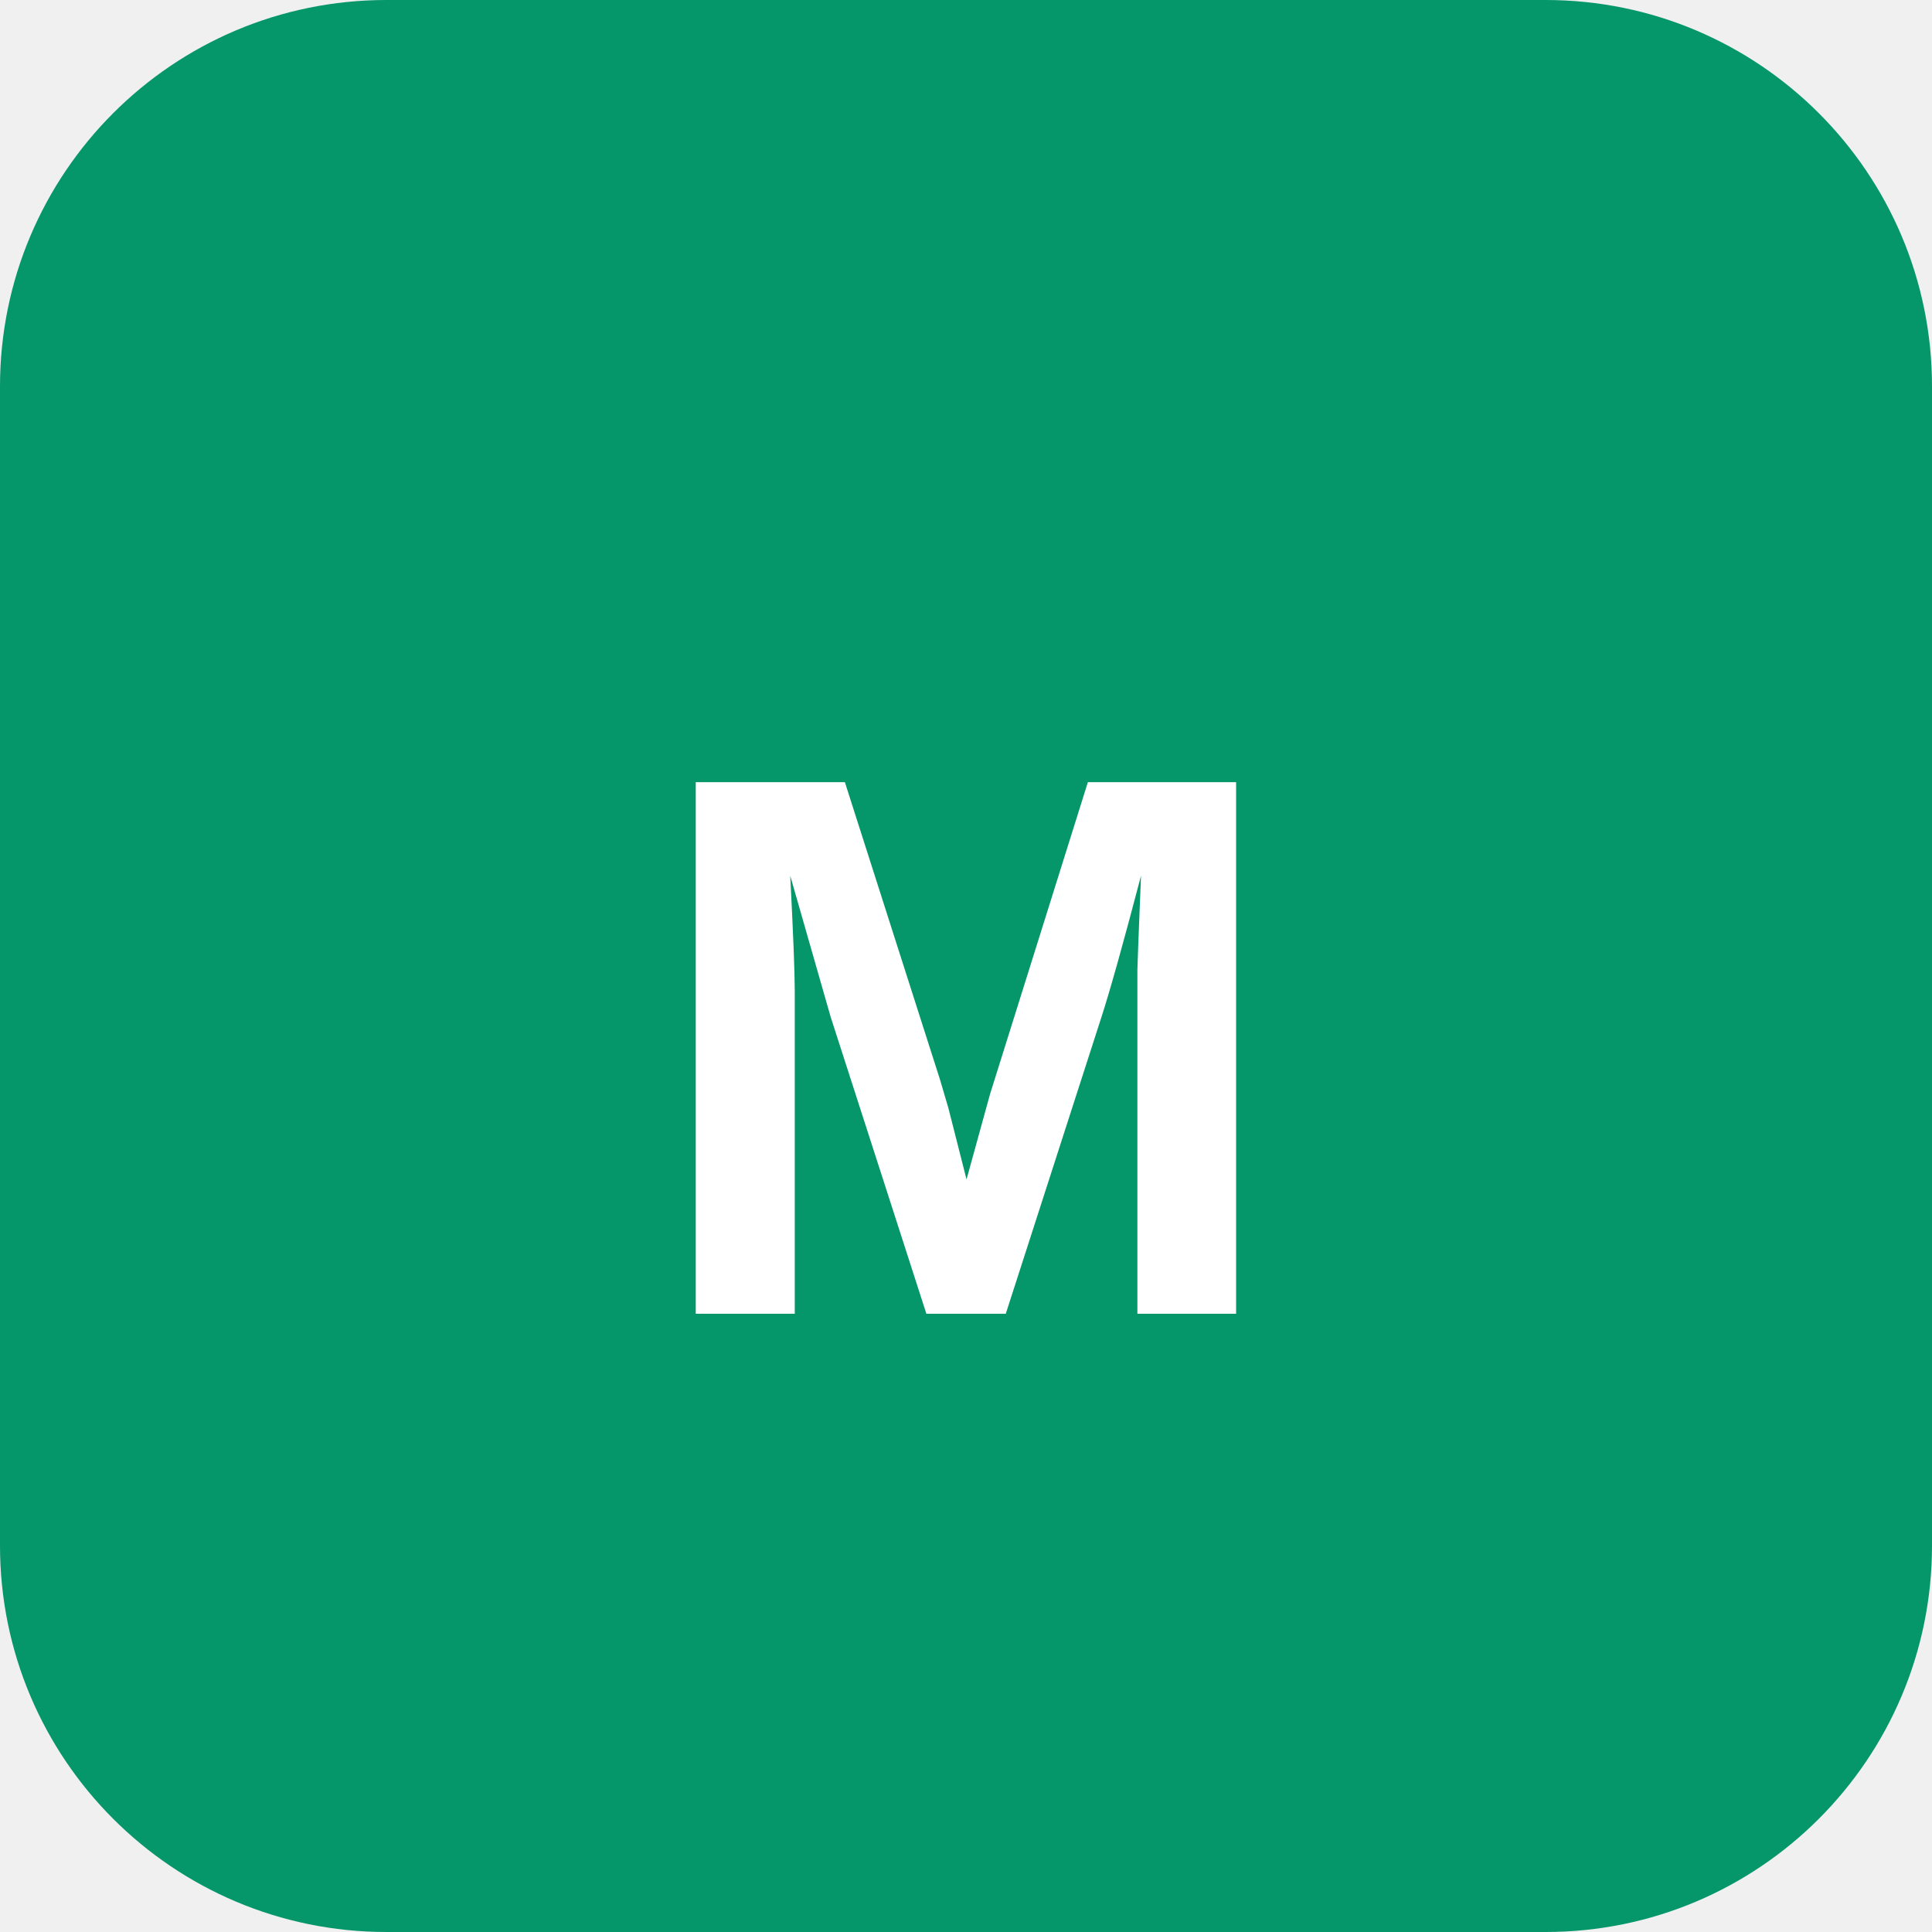
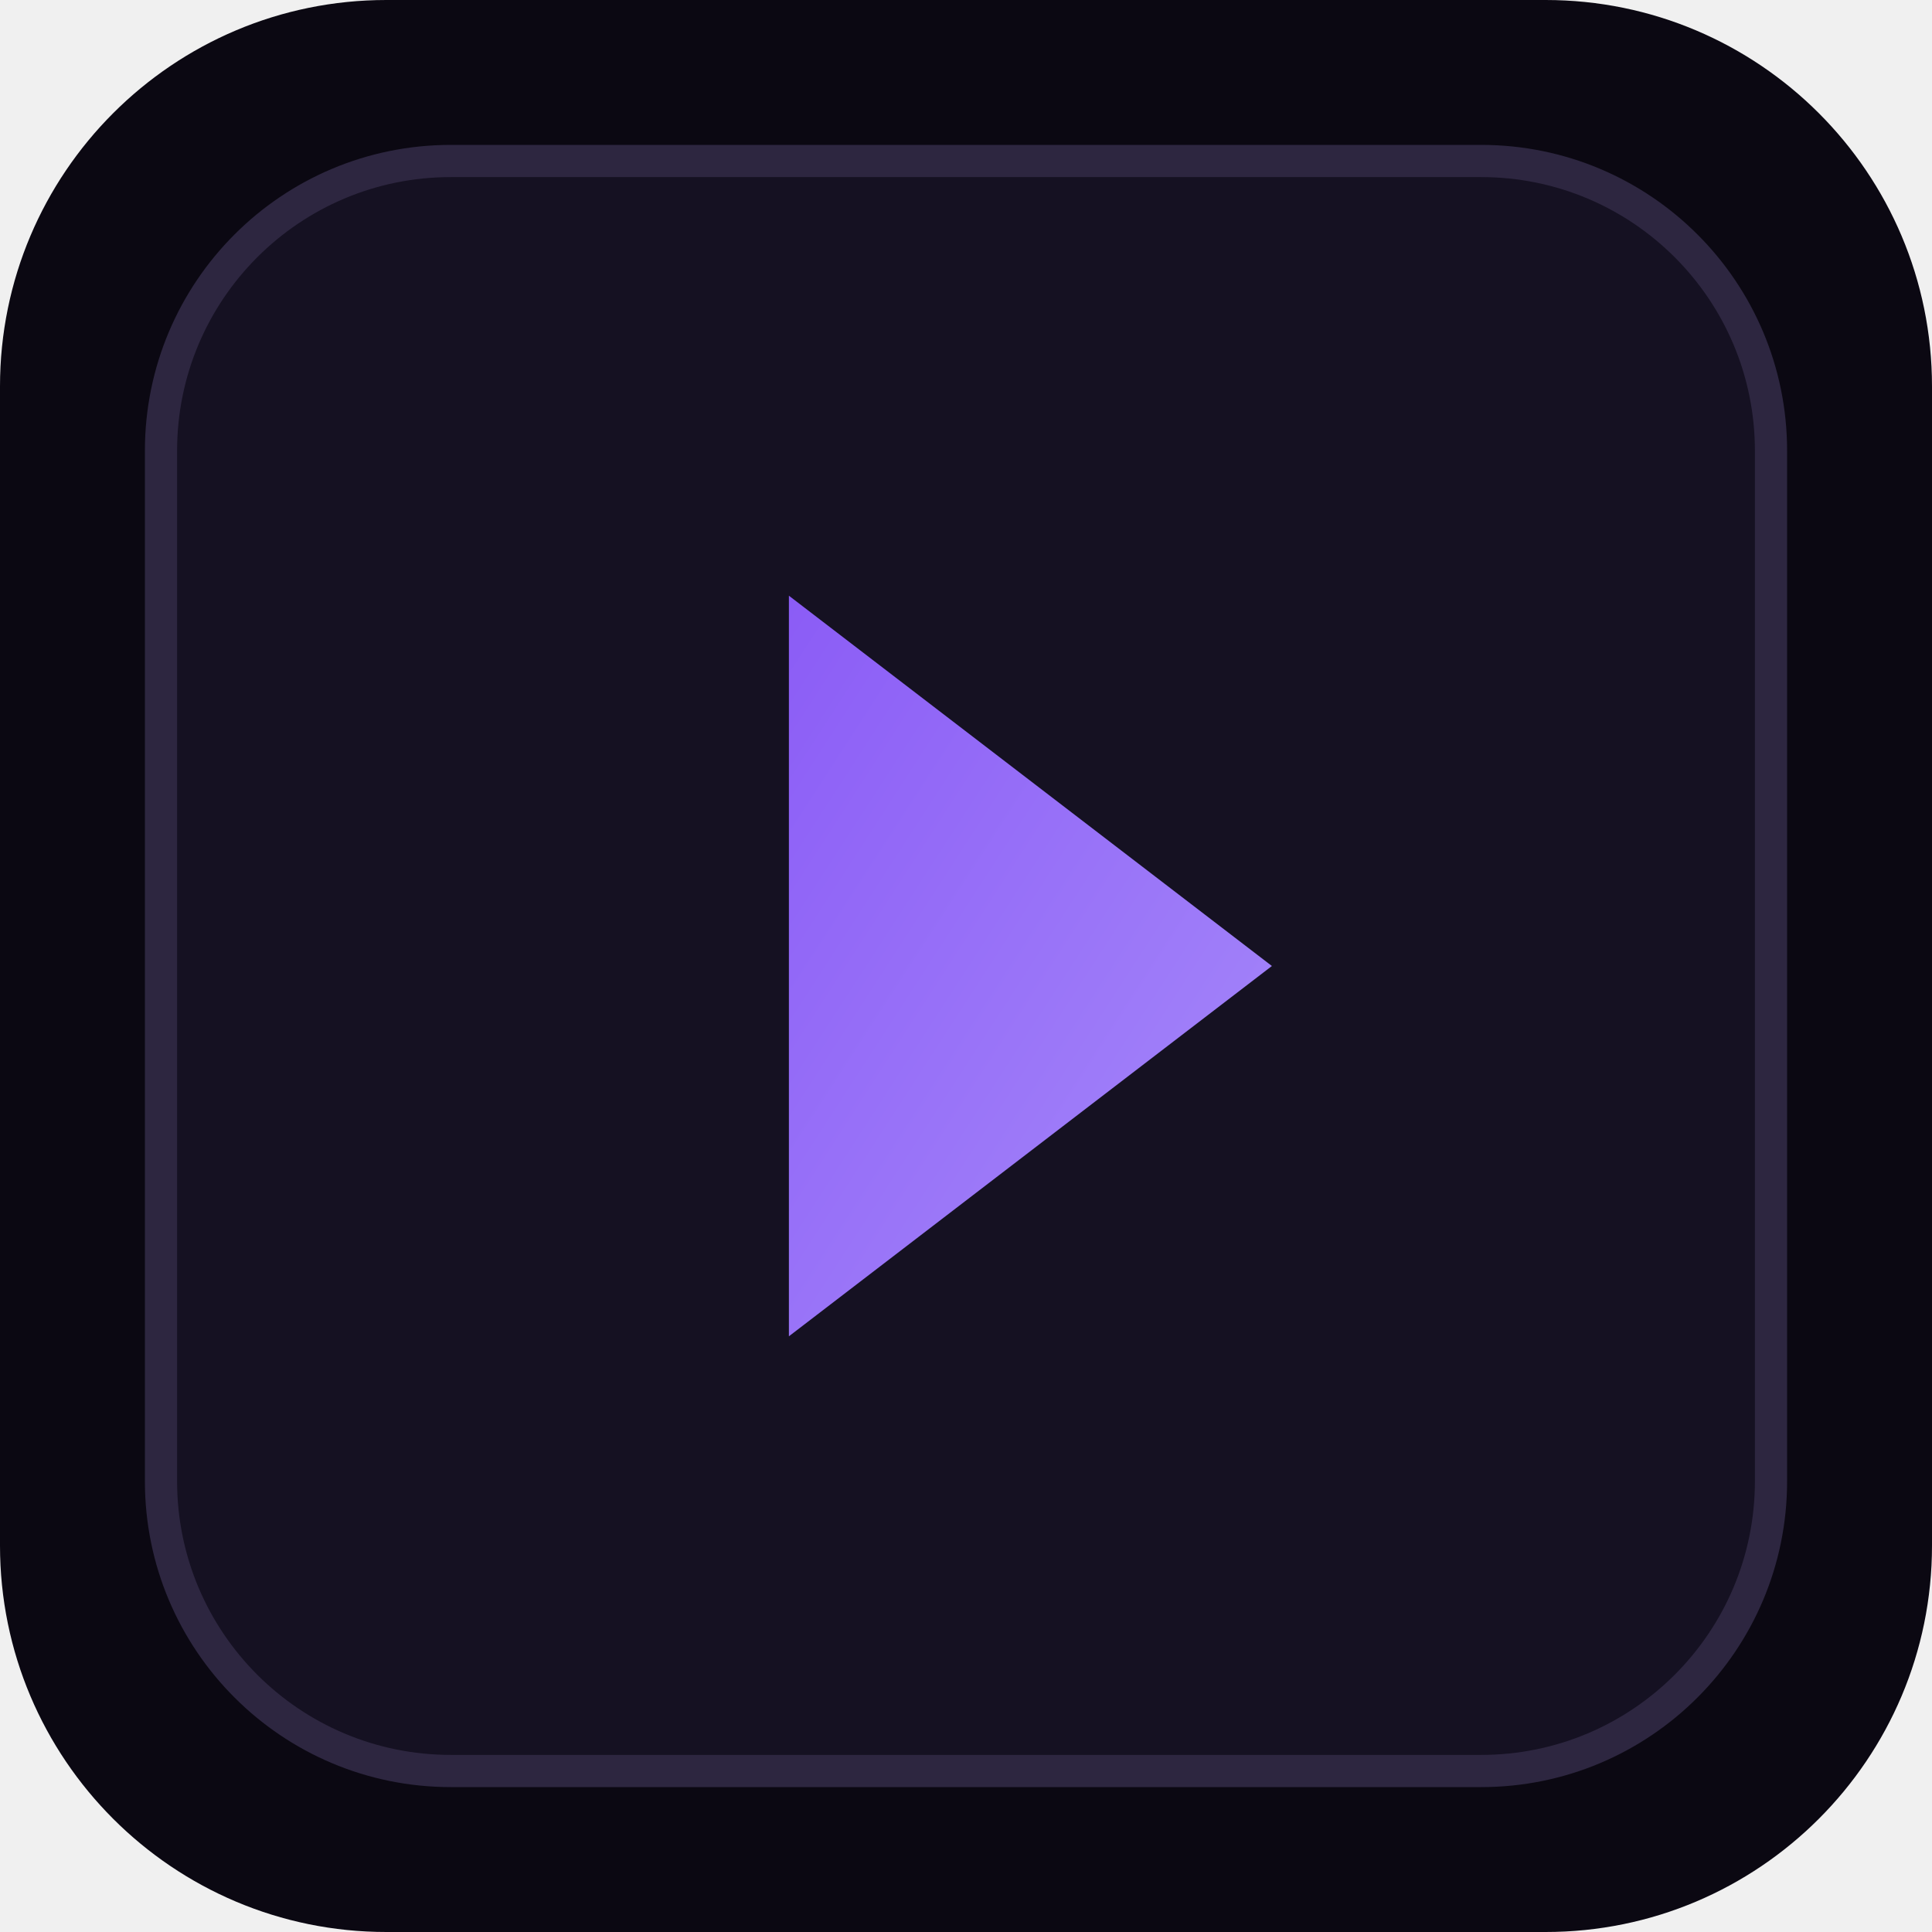
- <svg xmlns="http://www.w3.org/2000/svg" viewBox="0 0 100 100">
-   <rect width="100" height="100" rx="20" fill="#059669" />
-   <text x="50" y="68" font-family="Arial,sans-serif" font-size="40" font-weight="bold" fill="white" text-anchor="middle">M</text>
+ <svg xmlns="http://www.w3.org/2000/svg" viewBox="0 0 120 120">
+   <defs>
+     <linearGradient id="lumenu-grad" x1="0%" y1="0%" x2="100%" y2="100%">
+       <stop offset="0%" stop-color="#8B5CF6" />
+       <stop offset="100%" stop-color="#A78BFA" />
+     </linearGradient>
+   </defs>
+   <rect width="120" height="120" rx="24" fill="#0B0812" />
+   <rect x="10" y="10" width="100" height="100" rx="18" fill="#151122" stroke="#2D2640" stroke-width="2" />
+   <polygon points="49,37 49,83 79,60" fill="url(#lumenu-grad)" />
</svg>
